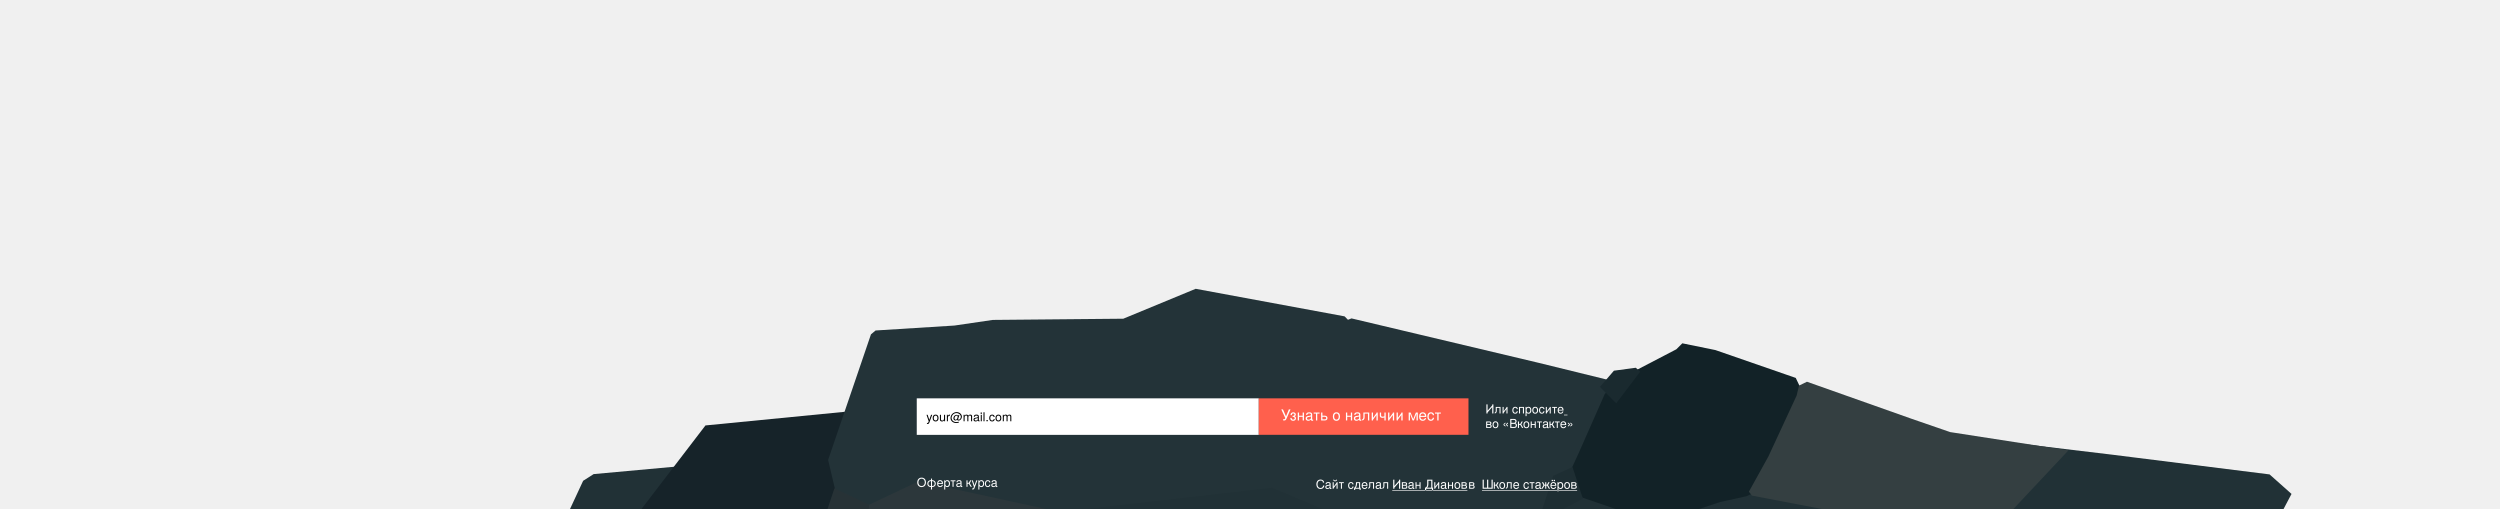
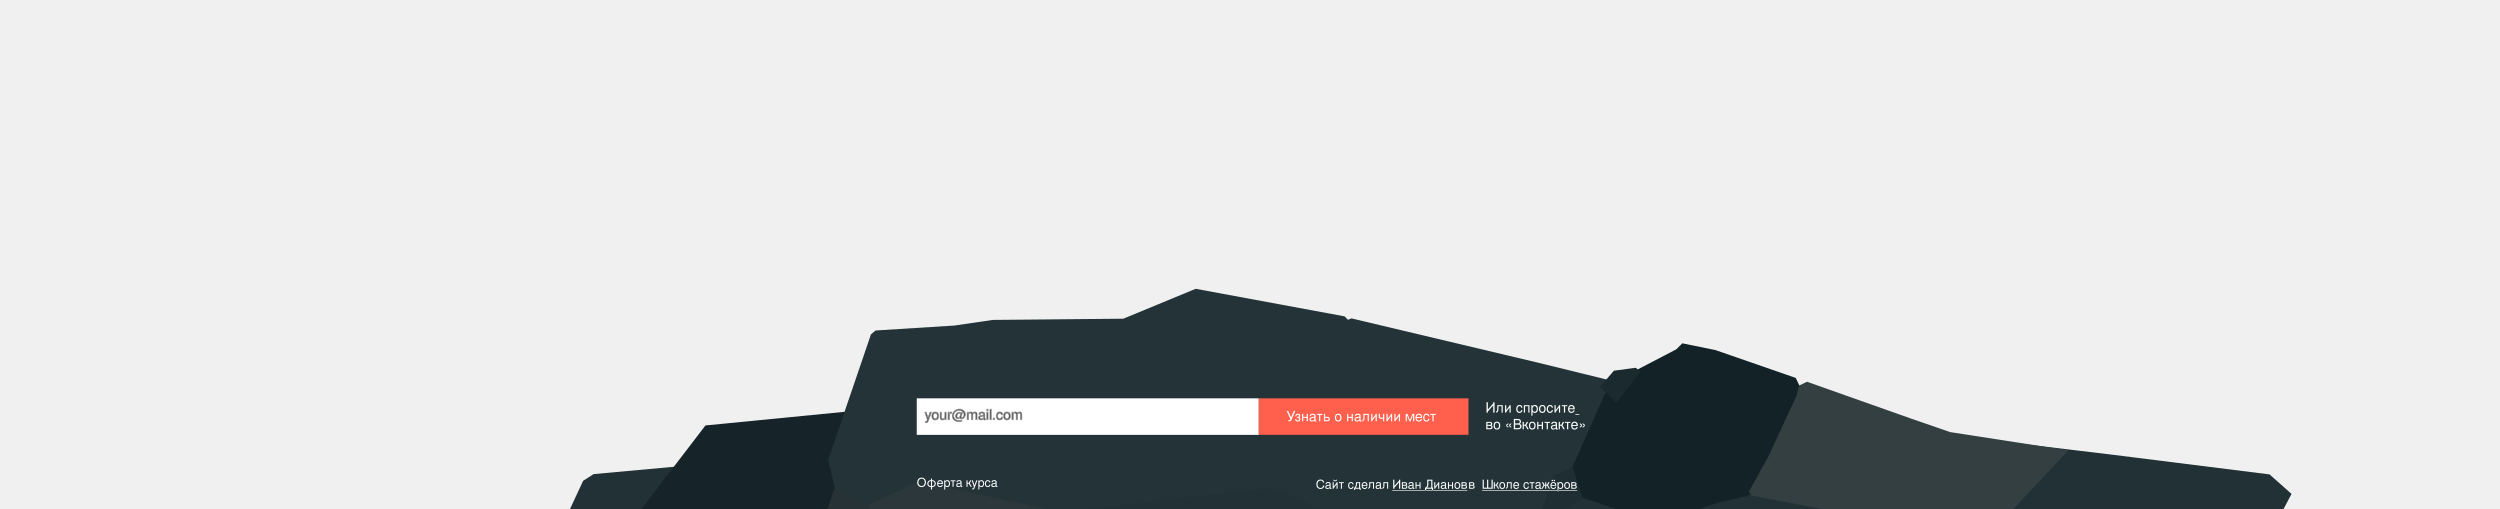
<svg xmlns="http://www.w3.org/2000/svg" width="3000px" height="610px" viewBox="0 0 3000 610" version="1.1">
  <defs />
  <g id="Page-1" stroke="none" stroke-width="1" fill="none" fill-rule="evenodd">
-     <g id="site" transform="translate(0, -3616)">
-       <g id="FooterStone" transform="translate(0, 3616)">
+     <g id="site" transform="translate(0, -5451)">
+       <g id="FooterStone" transform="translate(0, 5451)">
        <g transform="translate(561, 277)">
          <g id="stone" transform="translate(1103.344, 376.7971) rotate(-3) translate(-1103.344, -376.7971) translate(15.84436, 57.29706)">
            <path d="M823.379,165.76 L464.372,166.216 L358.647,176.514 L141.289,184.904 L128.265,192.284 L0,434.091 L24.75,518.506 L118.912,562.012 L627.423,538.263 L1218.141,494.112 L1692.182,638.739 L1737.925,617.937 L1859.254,576.943 L1896.678,572.667 L1967.656,546.423 L2087.597,461.327 L2174.69,315.305 L2149.608,290.536 L1961.86,256.945 L1450.922,168.47 L1441.063,171.103 L1432.015,164.417 L1024.856,109.076 L823.379,165.76 Z" id="Fill-1" fill="#213136" />
            <path d="M155.085,278.228 L278.33,133.624 L451.67,125.777 L493.043,282.71 L399.596,331.93 L321.843,330.503 L308.29,324.797 L155.085,278.228 Z" id="Fill-2" fill="#162329" />
            <path d="M423.155,182.679 L482.382,34.852 L488.16,30.52 L583.02,29.556 L629.246,25.223 L785.74,31.963 L874.34,0.664 L1051.057,43.038 L1054.91,47.373 L1059.243,45.928 L1280.743,110.933 L1362.12,135.49 L1372.713,151.381 L1332.747,240.462 L1279.298,291.022 L1247.999,305.949 L1231.628,307.875 L1178.179,330.988 L1157.955,343.026 L953.309,243.833 L695.214,259.723 L473.233,264.538 L432.785,235.647 L423.155,182.679 Z" id="Fill-3" fill="#233338" />
            <path d="M387.798,331.615 L451.49,246.334 L530.293,213.949 L698.158,259.828 L705.713,329.996 L680.885,358.063 L681.424,364.54 L664.692,404.482 L620.433,398.005 L494.13,393.147 L486.034,385.59 L405.07,347.268 L387.798,331.615 Z" id="Fill-4" fill="#2C373B" />
            <path d="M428.909,278.16 L413.838,255.553 L428.909,217.122 L469.601,238.975 L466.21,258.568 L458.674,273.262 L428.909,278.16 Z" id="Fill-6" fill="#273236" />
            <path d="M1311.321,243.873 L1323.755,220.136 L1358.041,152.316 L1386.3,130.84 L1446.584,103.335 L1454.119,96.553 L1493.304,106.726 L1587.875,145.157 L1595.787,164.373 L1533.996,278.536 L1521.562,283.811 L1489.536,289.086 L1453.743,298.882 L1419.456,313.2 L1311.321,269.871 L1311.321,243.873 Z" id="Fill-9" fill="#122227" />
            <path d="M1527.967,283.435 L1524.576,278.537 L1550.197,237.468 L1587.874,166.257 L1591.265,154.577 L1601.062,150.433 L1723.891,201.298 L1769.481,219.76 L1910.019,249.148 L1835.794,320.359 L1697.893,325.257 L1527.967,283.435 Z" id="Fill-10" fill="#343F41" />
            <path d="M1352.609,143.611 L1370.442,125.064 L1396.836,122.924 L1401.829,127.918 L1371.156,164.298 L1352.609,143.611 Z" id="Fill-344" fill="#1A2A2F" />
            <path d="M1272.889,294.361 L1290.974,247.264 L1314.711,237.844 L1325.261,276.652 L1294.365,290.593 L1272.889,294.361 Z" id="Fill-346" fill="#1E2E33" />
          </g>
          <g id="footer" transform="translate(539.0637, 293.012)" font-size="14.861" font-family="HelveticaNeue, Helvetica Neue" fill="#FFFFFF" font-weight="normal">
            <text id="Оферта-курса" text-decoration="underline">
              <tspan x="0.074" y="14.156">Оферта курса</tspan>
            </text>
            <text id="Сайт-сделал-Иван-Диа">
              <tspan x="478.938" y="16.448">Сайт сделал </tspan>
              <tspan x="570.629" y="16.448" text-decoration="underline">Иван Дианов</tspan>
              <tspan x="662.038" y="16.448"> в </tspan>
              <tspan x="678.326" y="16.448" text-decoration="underline">Школе стажёров</tspan>
            </text>
          </g>
          <g id="form" transform="translate(538.5348, 118.542)">
            <g id="input" transform="translate(0, 82)">
              <path d="M0.572,44.301 L411,44.301 L411,0.468 L0.572,0.468 L0.572,44.301 Z" id="Fill-349" fill="#FFFFFF" />
              <path d="M411,44.23 L662.643,44.23 L662.643,0.469 L411,0.469 L411,44.23 Z" id="Fill-351" fill="#FF604D" />
-               <text id="your@mail.com" font-family="HelveticaNeue, Helvetica Neue" font-size="14.861" font-weight="normal" fill="#000000">
-                 <tspan x="12" y="28">your@mail.com</tspan>
+               <text id="your@mail.com" stroke="#979797" font-family="Helvetica" font-size="17" font-weight="normal" line-spacing="20" fill="#000000">
+                 <tspan x="10" y="26">your@mail.com</tspan>
              </text>
-               <text id="Узнать-о-наличии-мес" font-family="Helvetica" font-size="18.194" font-weight="normal" fill="#FFFFFF">
-                 <tspan x="437.655" y="27">Узнать о наличии мест </tspan>
+               <text id="Узнать-о-наличии-мес" font-family="Helvetica" font-size="17" font-weight="normal" line-spacing="20" fill="#FFFFFF">
+                 <tspan x="444.141" y="28">Узнать о наличии мест </tspan>
              </text>
-               <text id="Или-спросите" font-family="HelveticaNeue, Helvetica Neue" font-size="14.861" font-weight="normal" text-decoration="underline" fill="#FFFFFF">
-                 <tspan x="683" y="18.586">Или спросите</tspan>
-                 <tspan x="683" y="36.002" font-size="14.861">во «Вконтакте»</tspan>
+               <text id="Или-спросите" font-family="HelveticaNeue, Helvetica Neue" font-size="17" font-weight="normal" line-spacing="20" text-decoration="underline" fill="#FFFFFF">
+                 <tspan x="683" y="17.586">Или спросите</tspan>
+                 <tspan x="683" y="37.586">во «Вконтакте»</tspan>
              </text>
            </g>
          </g>
        </g>
      </g>
    </g>
  </g>
</svg>
